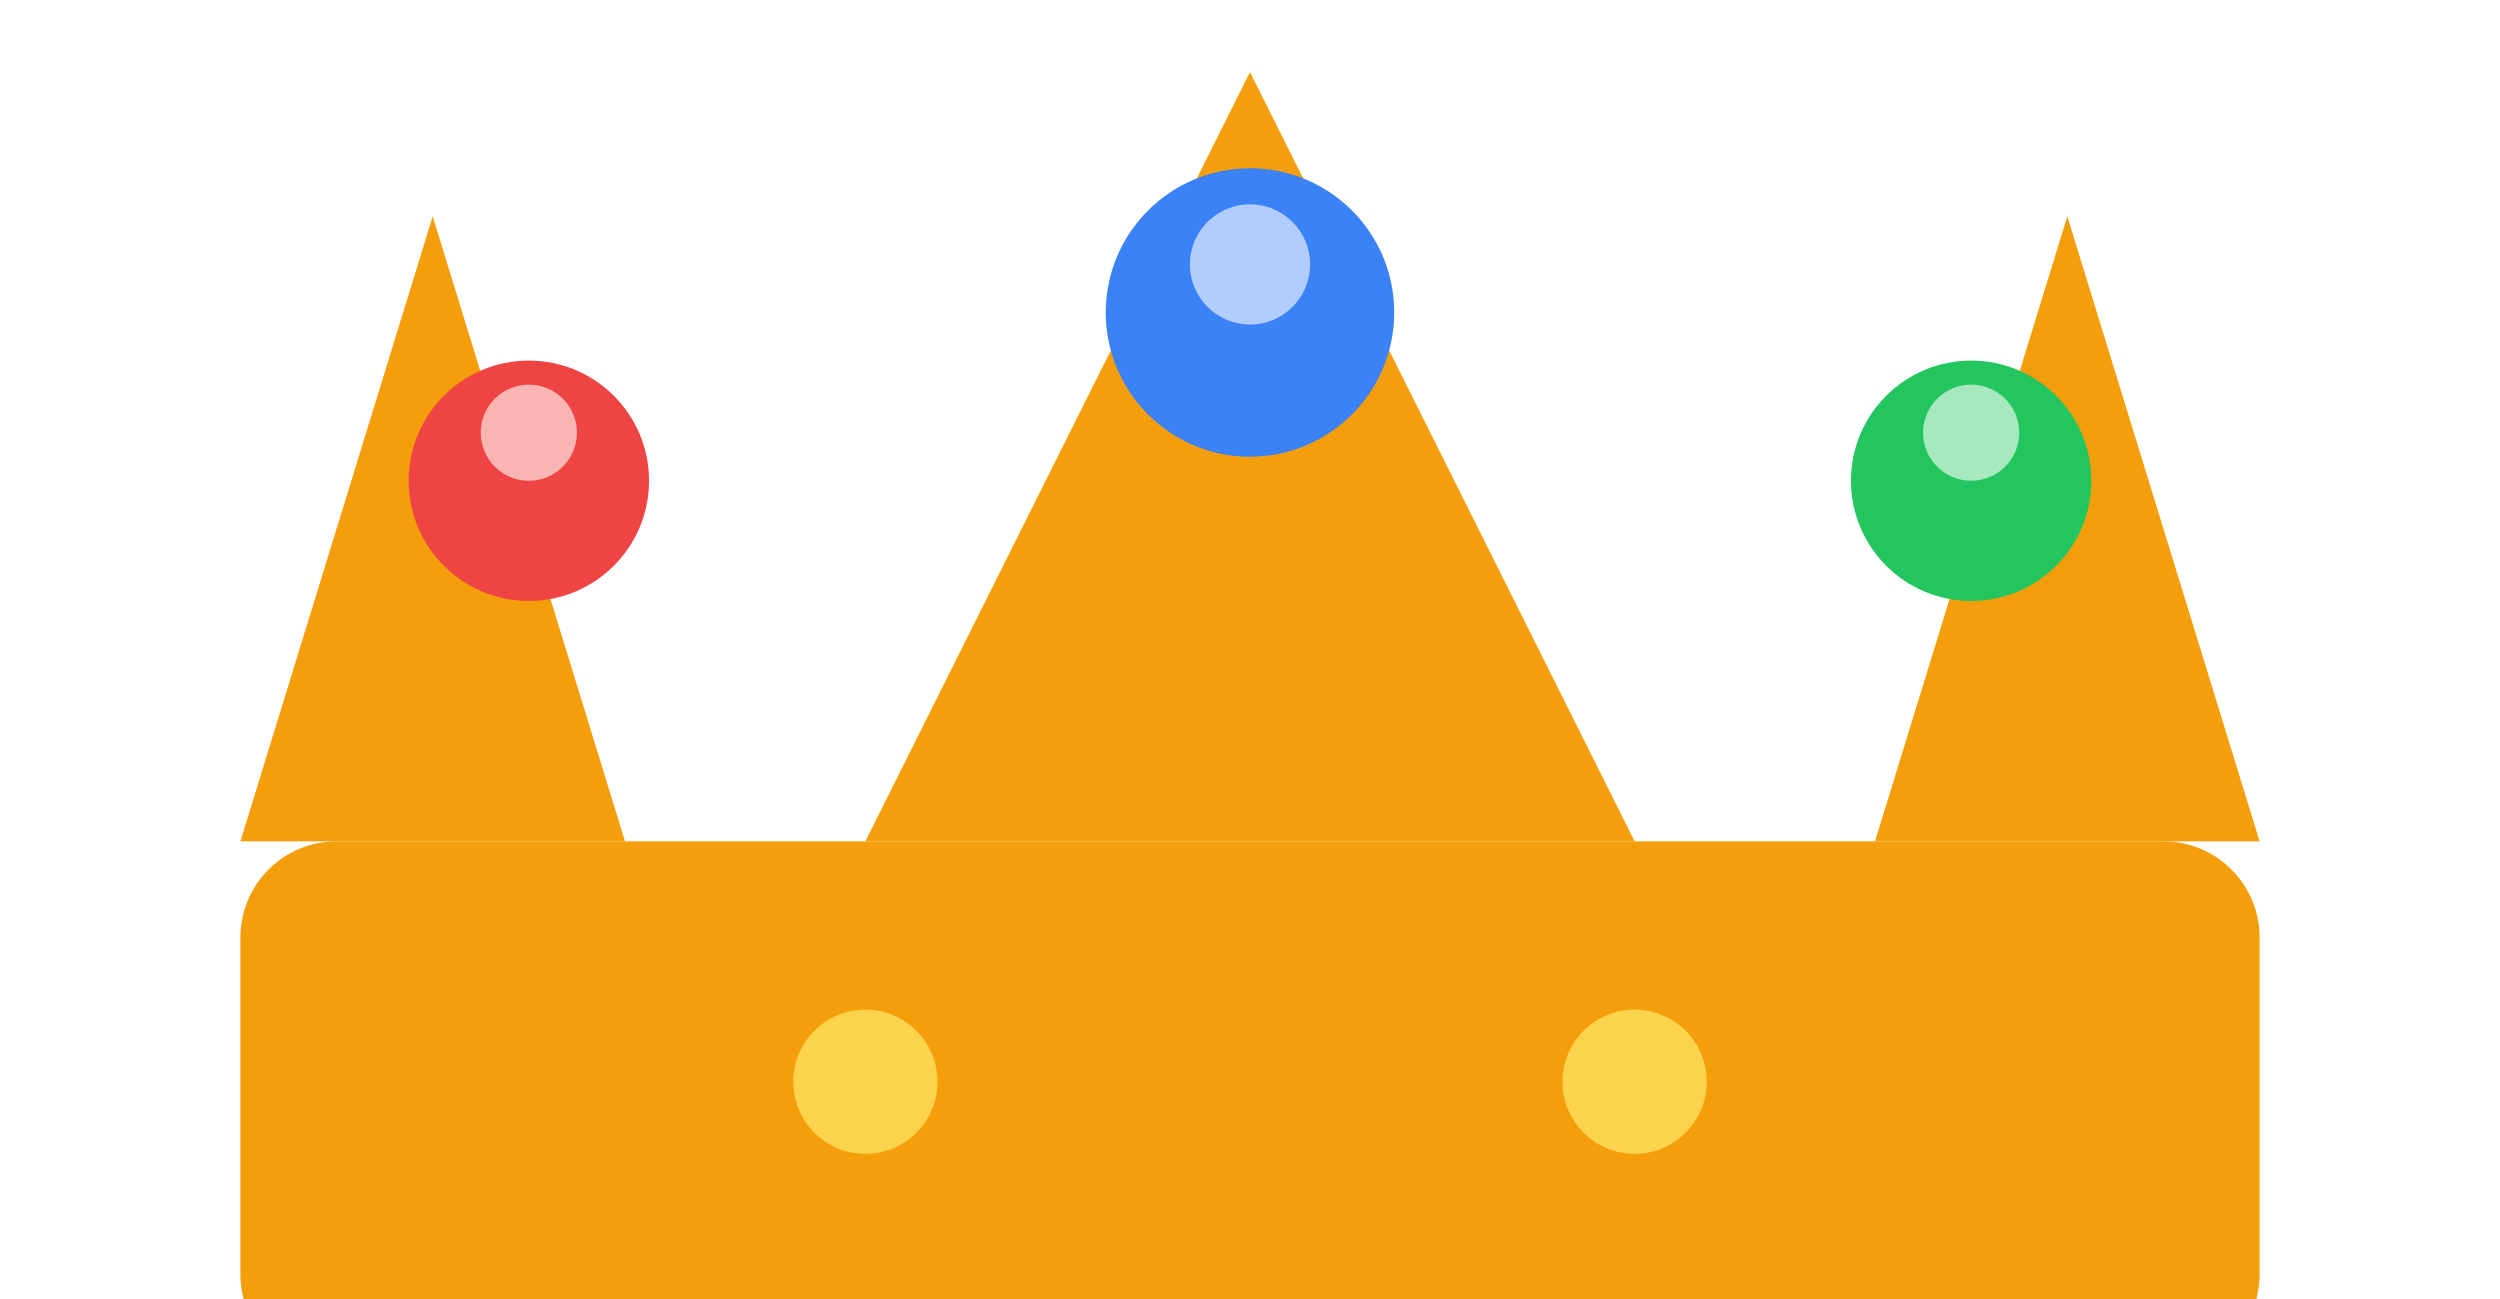
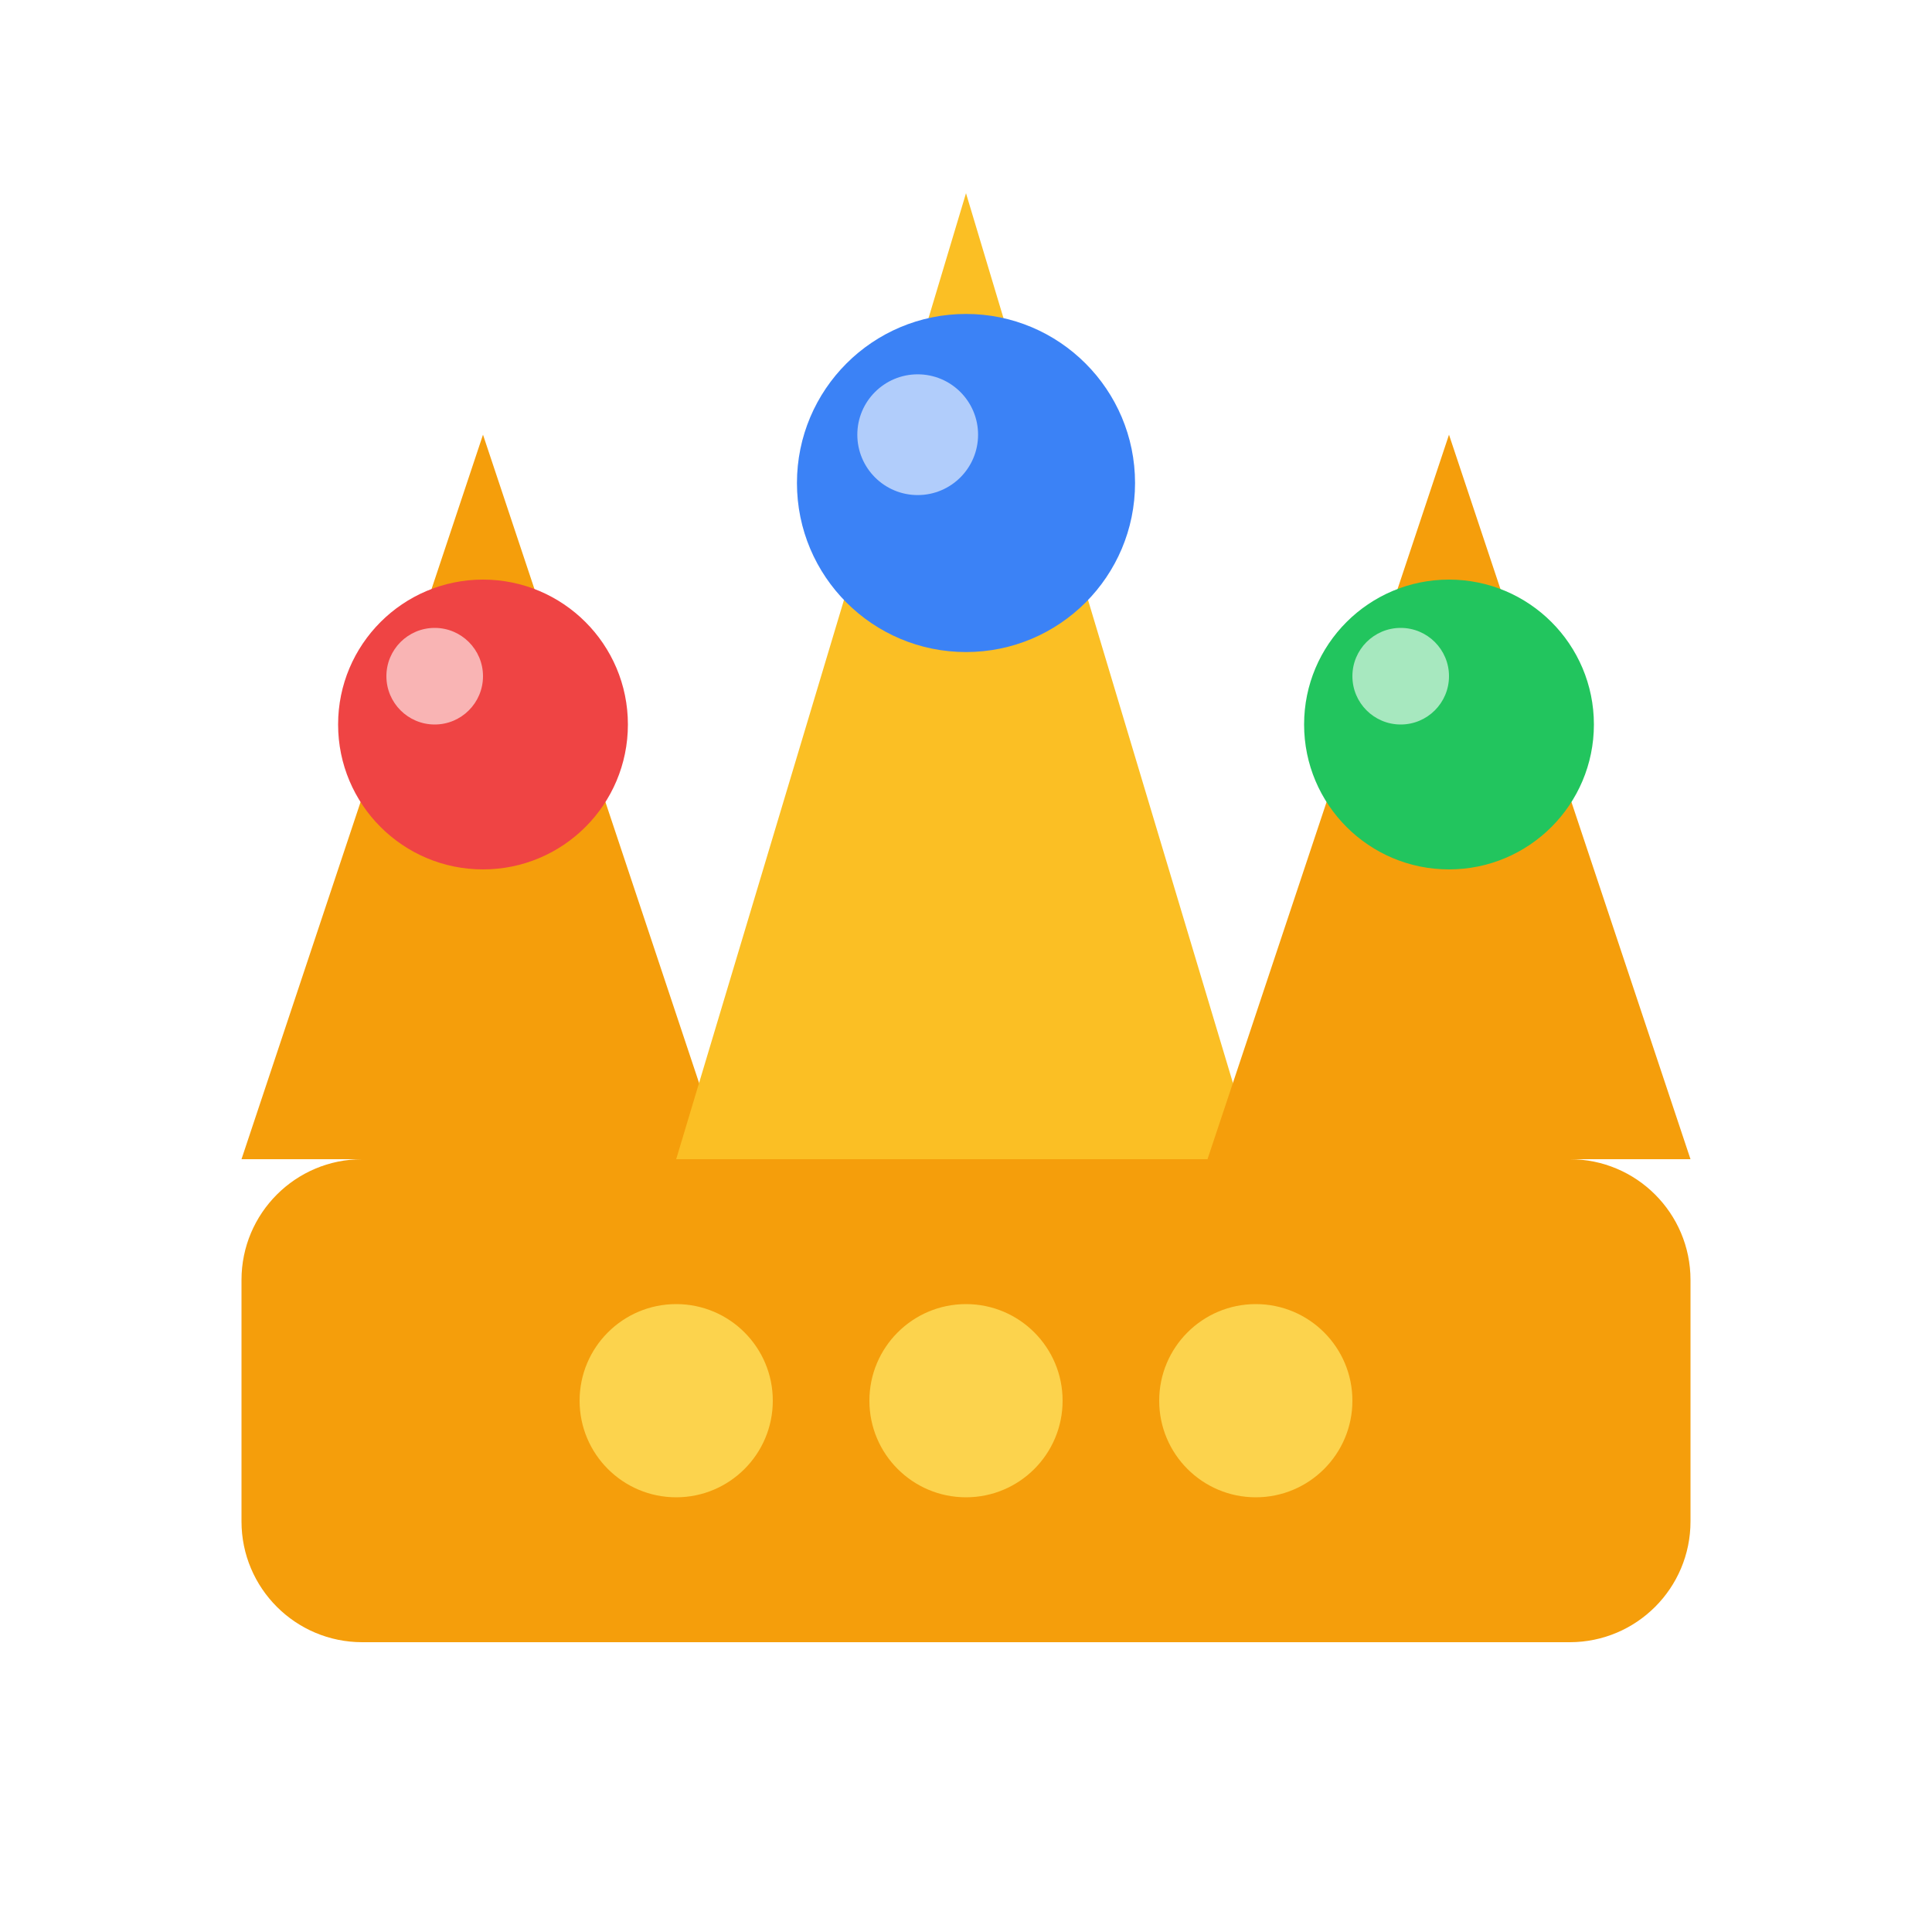
- <svg xmlns="http://www.w3.org/2000/svg" viewBox="48 5 104 54">
-   <rect x="58" y="40" width="84" height="22" rx="4" fill="#F59E0B" />
-   <polygon points="58,40 66,14 74,40" fill="#F59E0B" />
-   <polygon points="84,40 100,8 116,40" fill="#F59E0B" />
-   <polygon points="126,40 134,14 142,40" fill="#F59E0B" />
-   <circle cx="70" cy="25" r="5" fill="#EF4444" />
-   <circle cx="70" cy="23" r="2" fill="rgba(255,255,255,0.6)" />
-   <circle cx="100" cy="18" r="6" fill="#3B82F6" />
-   <circle cx="100" cy="16" r="2.5" fill="rgba(255,255,255,0.6)" />
-   <circle cx="130" cy="25" r="5" fill="#22C55E" />
-   <circle cx="130" cy="23" r="2" fill="rgba(255,255,255,0.6)" />
-   <circle cx="84" cy="50" r="3" fill="#FCD34D" />
-   <circle cx="116" cy="50" r="3" fill="#FCD34D" />
+ <svg xmlns="http://www.w3.org/2000/svg" viewBox="0 0 80 80">
+   <rect x="10" y="48" width="60" height="20" rx="5" fill="#F59E0B" />
+   <polygon points="10,48 20,18 30,48" fill="#F59E0B" />
+   <polygon points="28,48 40,8  52,48" fill="#FBBF24" />
+   <polygon points="50,48 60,18 70,48" fill="#F59E0B" />
+   <circle cx="20" cy="30" r="6" fill="#EF4444" />
+   <circle cx="18" cy="28" r="2" fill="rgba(255,255,255,0.6)" />
+   <circle cx="40" cy="20" r="7" fill="#3B82F6" />
+   <circle cx="38" cy="18" r="2.5" fill="rgba(255,255,255,0.6)" />
+   <circle cx="60" cy="30" r="6" fill="#22C55E" />
+   <circle cx="58" cy="28" r="2" fill="rgba(255,255,255,0.6)" />
+   <circle cx="28" cy="58" r="4" fill="#FCD34D" />
+   <circle cx="40" cy="58" r="4" fill="#FCD34D" />
+   <circle cx="52" cy="58" r="4" fill="#FCD34D" />
</svg>
